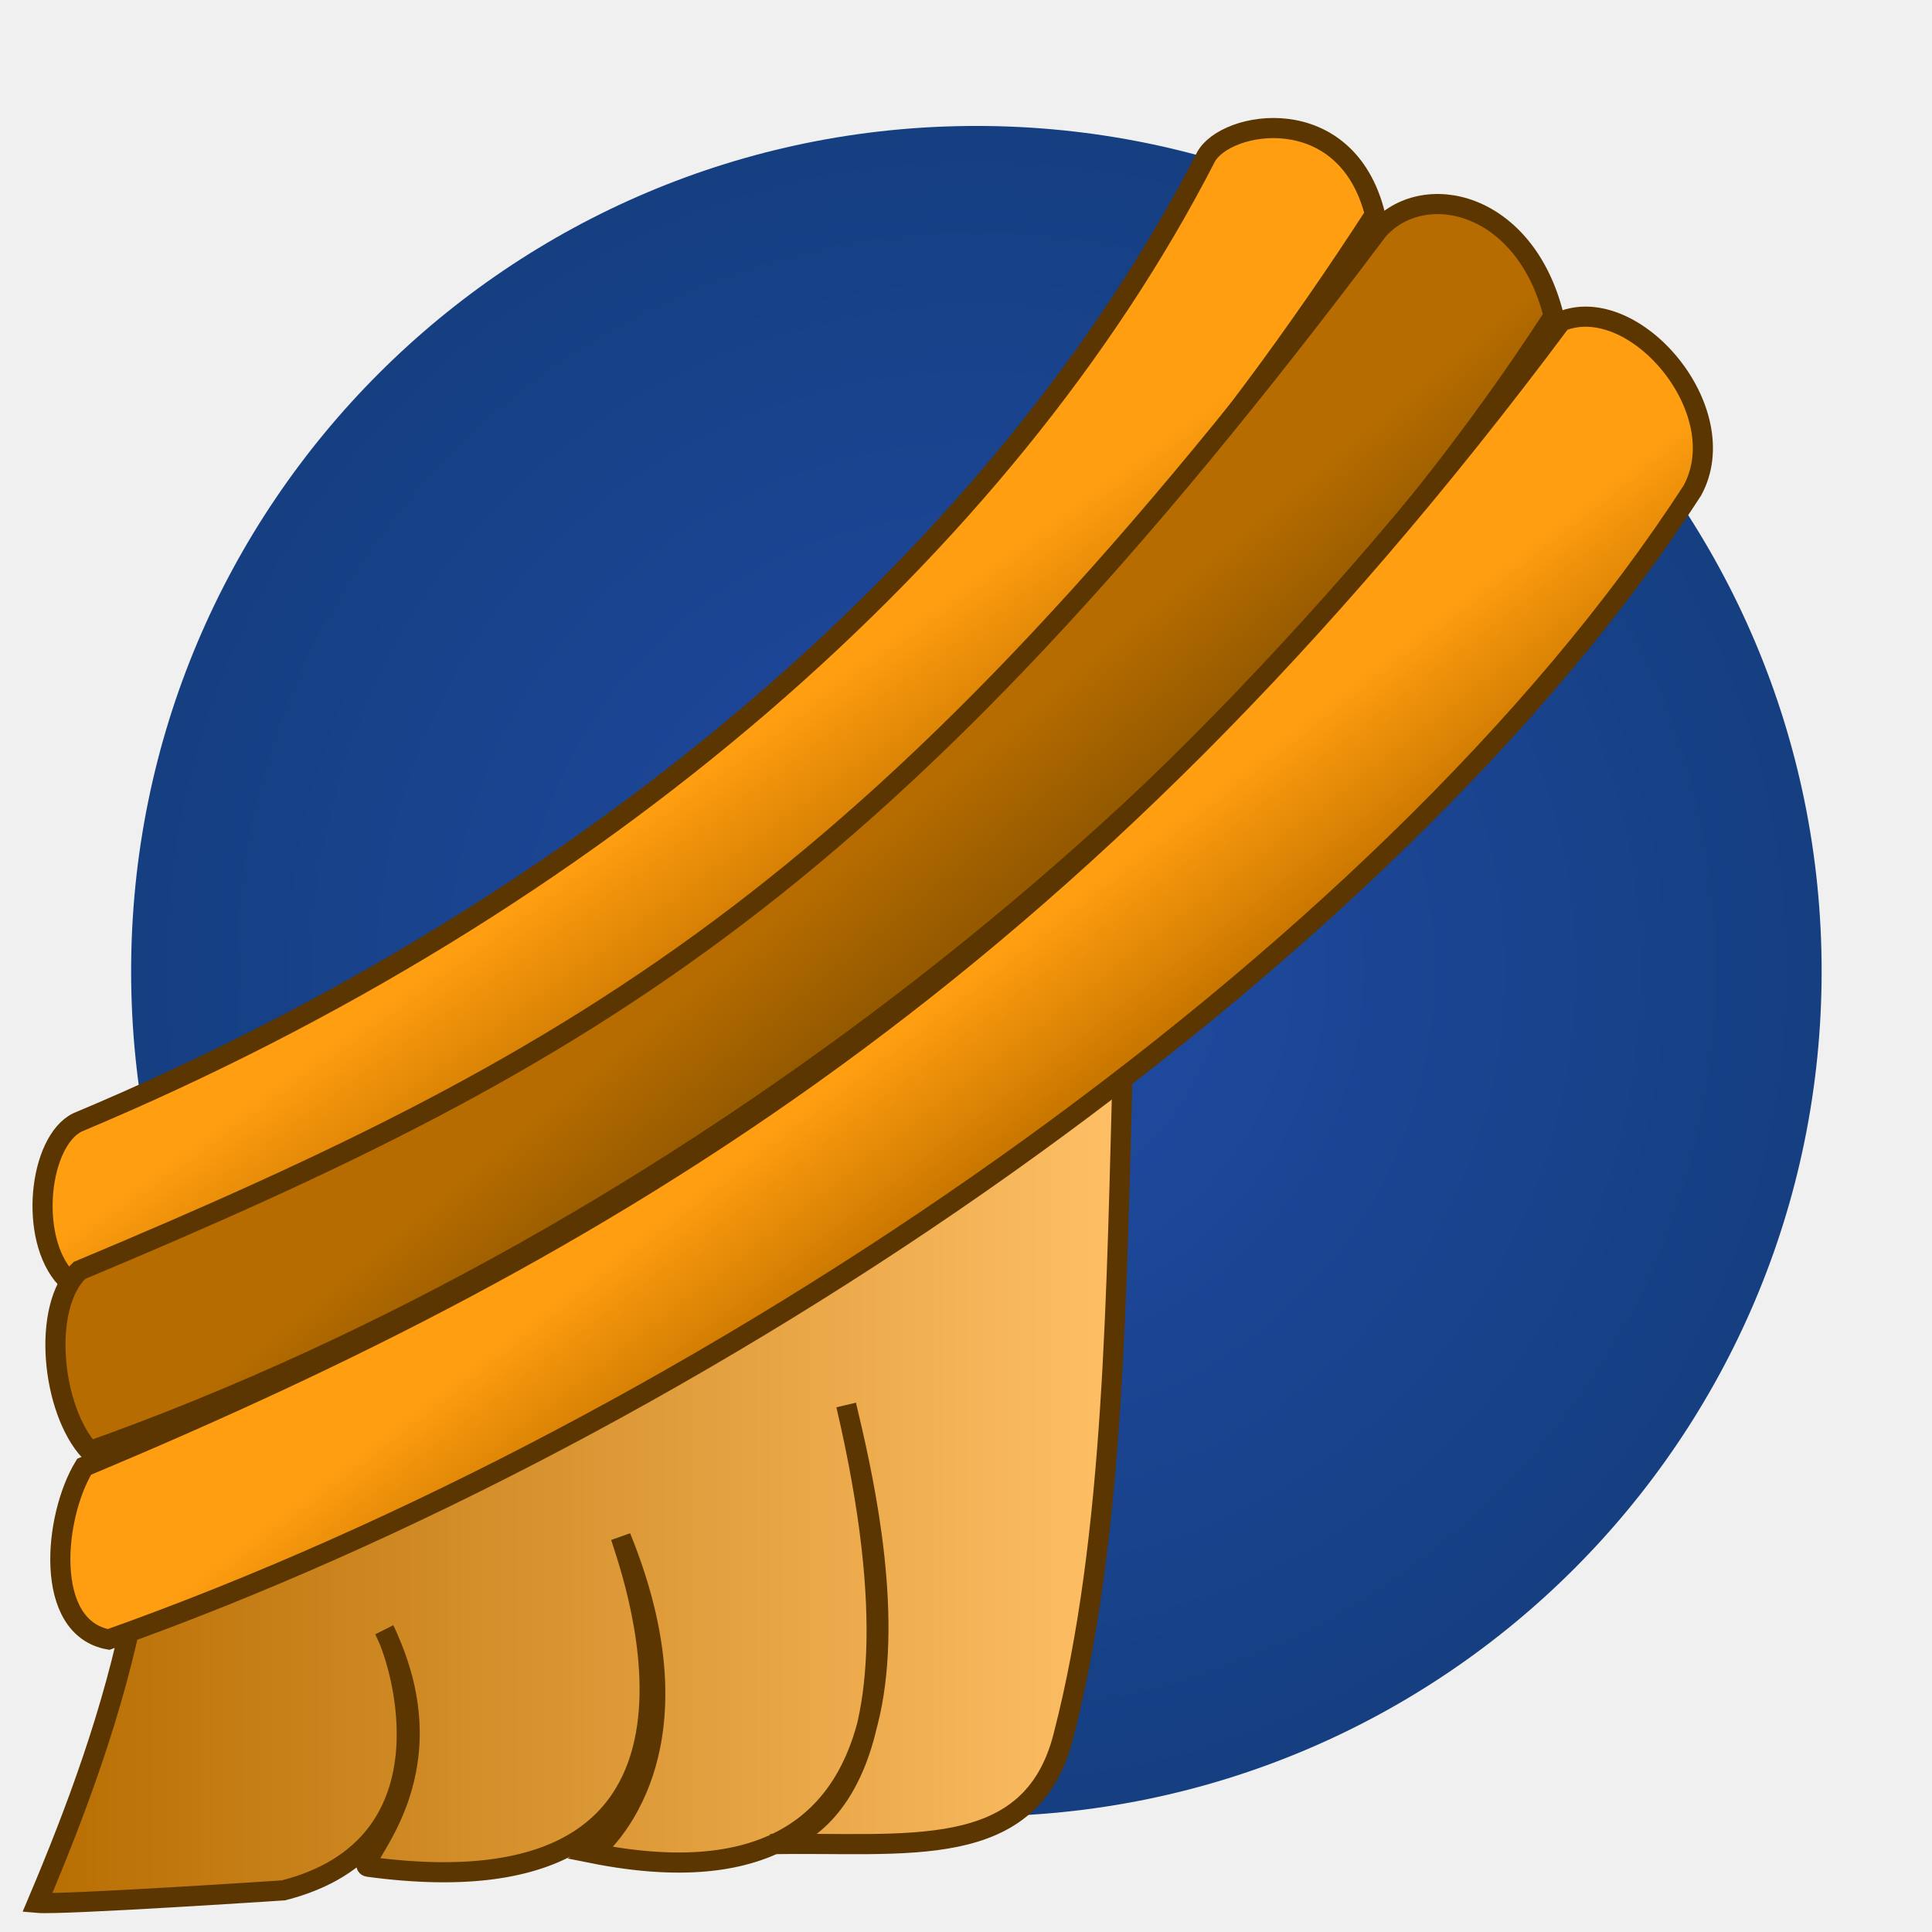
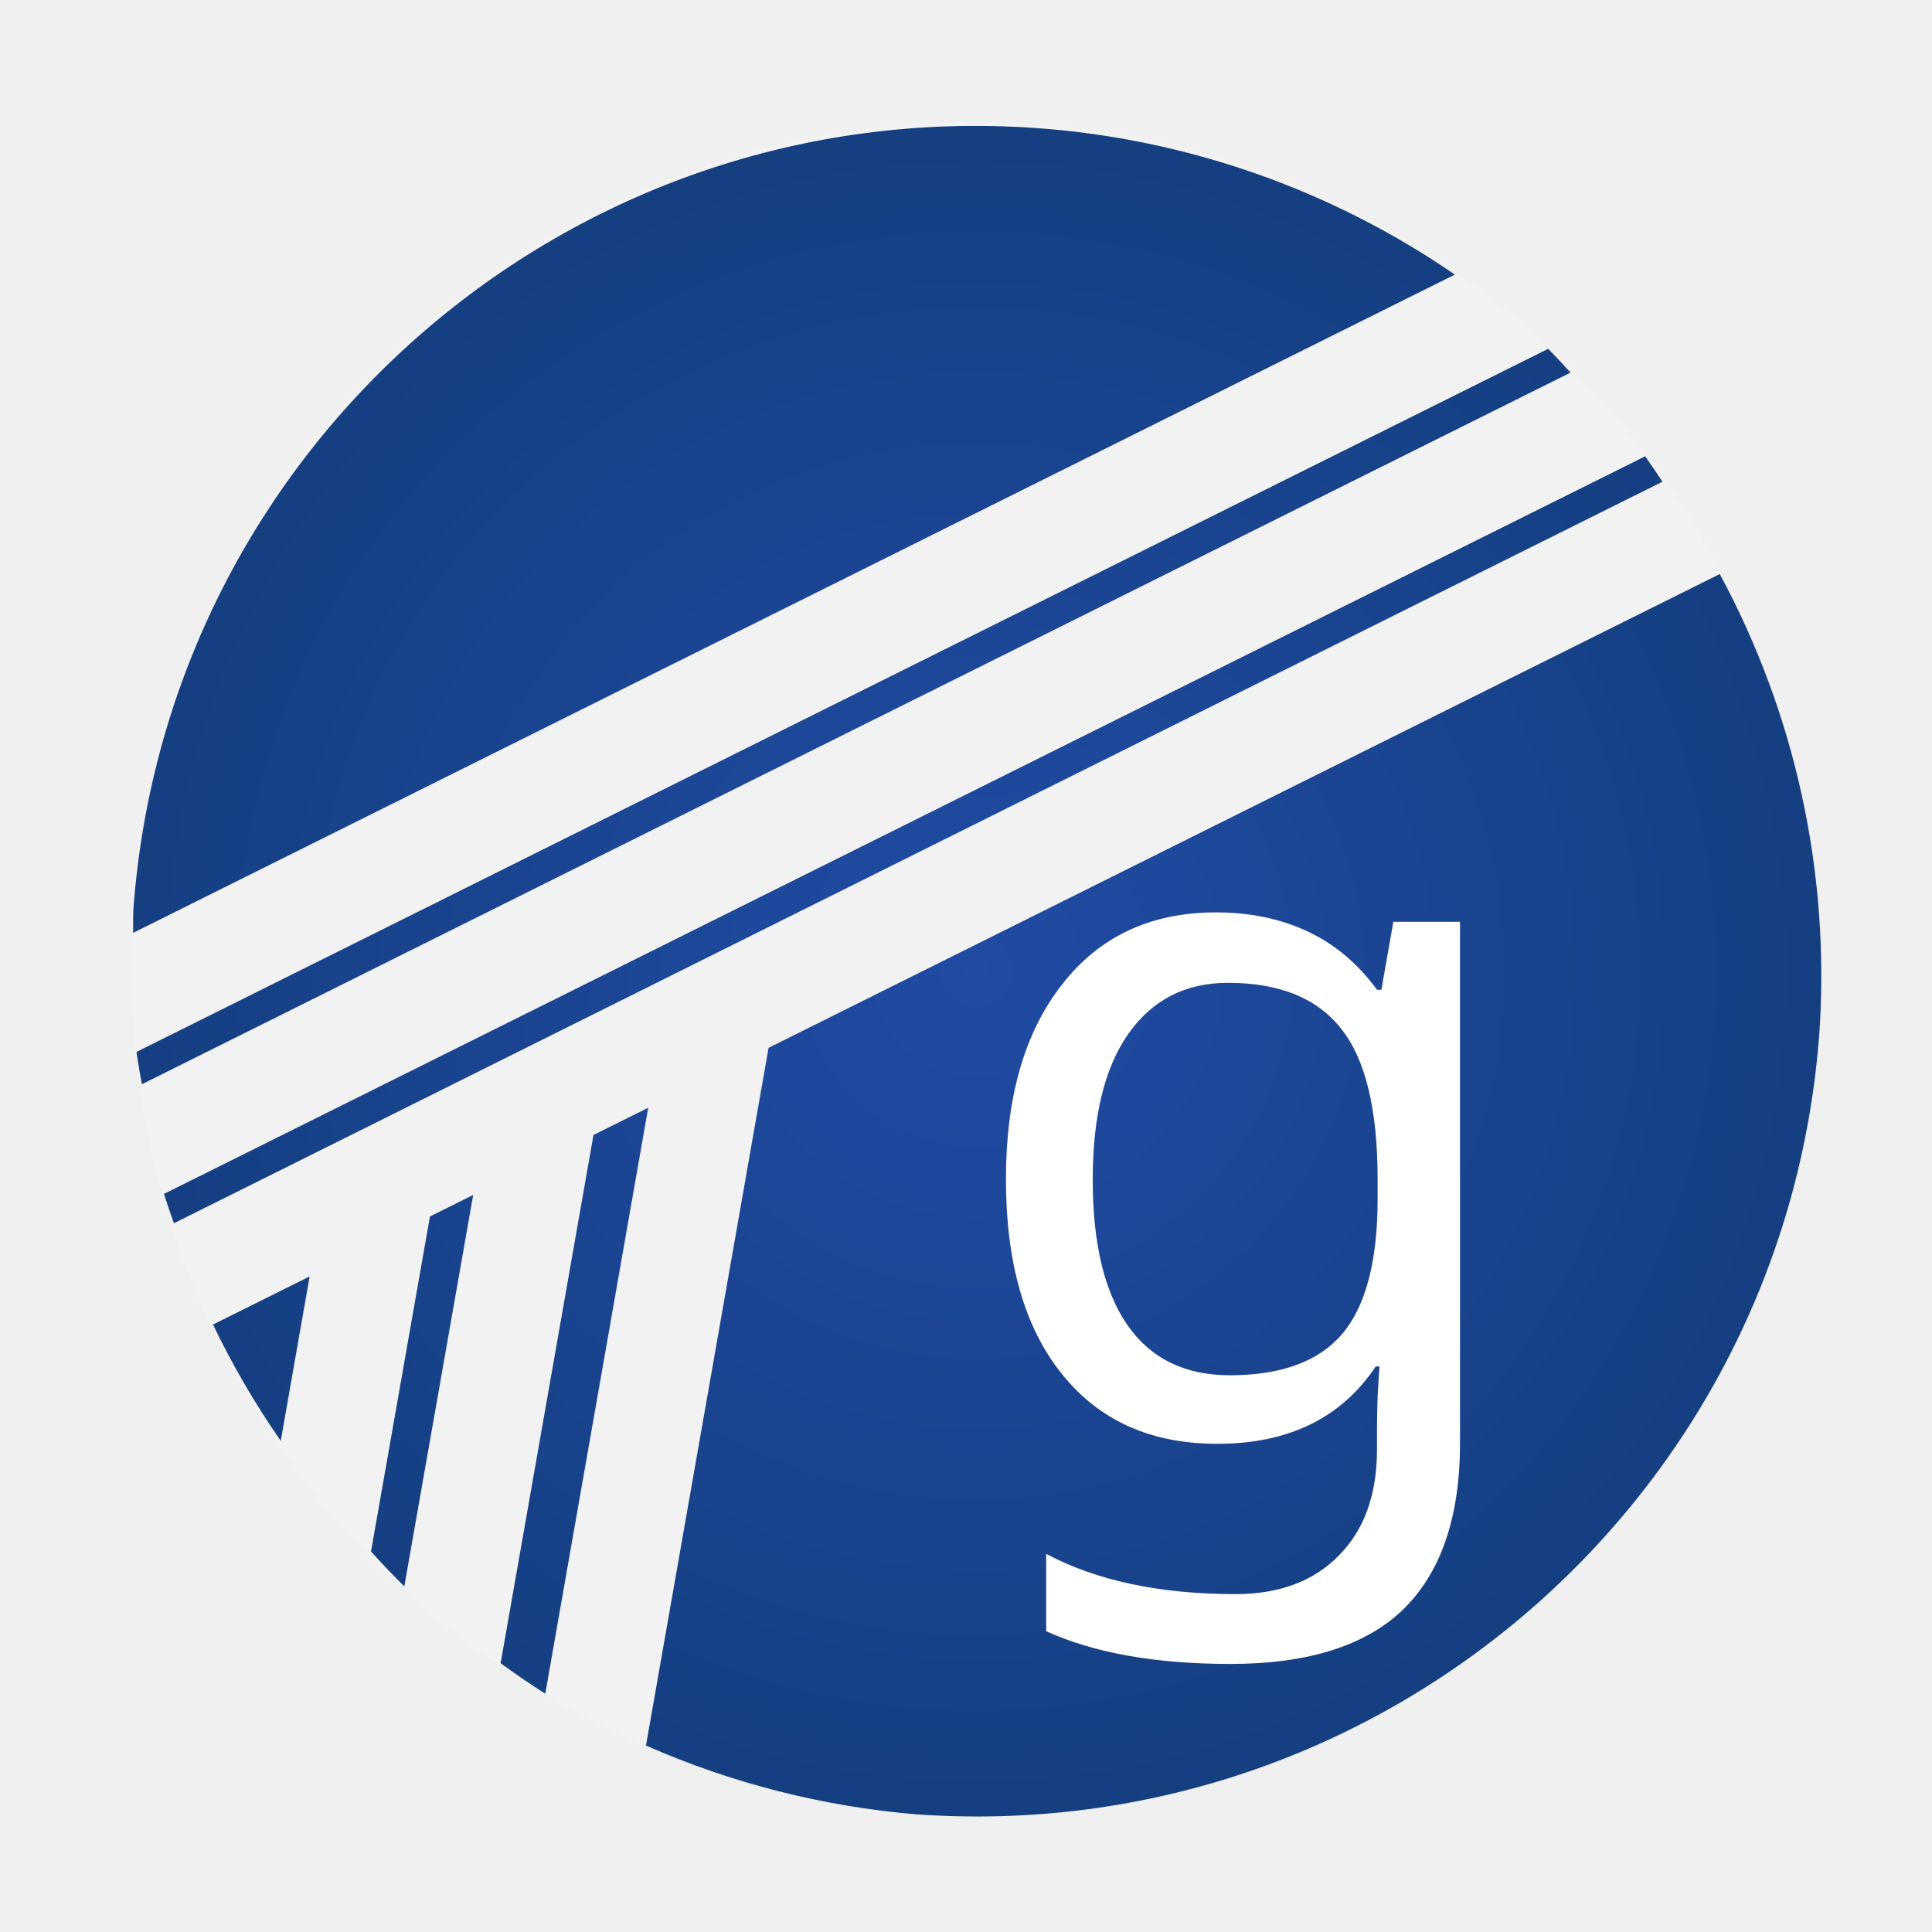
<svg xmlns="http://www.w3.org/2000/svg" xmlns:xlink="http://www.w3.org/1999/xlink" version="1.1" viewBox="0 0 48 48" id="svg42" xml:space="preserve">
  <defs id="defs17">
-     <linearGradient id="linearGradient1329">
-       <stop style="stop-color:#b66c00;stop-opacity:1;" offset="0" id="stop1325" />
-       <stop style="stop-color:#955a00;stop-opacity:1;" offset="1" id="stop1327" />
-     </linearGradient>
-     <linearGradient id="linearGradient1321">
-       <stop style="stop-color:#ff9e10;stop-opacity:1;" offset="0" id="stop1317" />
-       <stop style="stop-color:#ca7700;stop-opacity:1;" offset="1" id="stop1319" />
-     </linearGradient>
-     <linearGradient id="linearGradient1217">
-       <stop style="stop-color:#ff9e10;stop-opacity:1;" offset="0" id="stop1213" />
-       <stop style="stop-color:#ca7700;stop-opacity:1;" offset="1" id="stop1215" />
-     </linearGradient>
    <linearGradient id="linearGradient1209">
      <stop style="stop-color:#214ba4;stop-opacity:1;" offset="0" id="stop1205" />
      <stop style="stop-color:#153f81;stop-opacity:1;" offset="1" id="stop1207" />
-     </linearGradient>
-     <linearGradient id="linearGradient1201">
-       <stop style="stop-color:#b66c00;stop-opacity:1;" offset="0" id="stop1197" />
-       <stop style="stop-color:#ffc067;stop-opacity:1;" offset="1" id="stop1199" />
    </linearGradient>
    <linearGradient id="linearGradient862" x1="370.22" x2="370.03" y1="509.64" y2="479.76" gradientTransform="matrix(1.4,0,0,1.4,-494.1,-668.67)" gradientUnits="userSpaceOnUse">
      <stop stop-color="#197cf1" offset="0" id="stop2" />
      <stop stop-color="#21c9fb" offset="1" id="stop4" />
    </linearGradient>
    <linearGradient id="c" x2="0" y1="532.79" y2="514.8" gradientTransform="matrix(1.7778 0 0 1.7778 -703.31 -908.76)" gradientUnits="userSpaceOnUse">
      <stop stop-color="#7cbaf8" offset="0" id="stop7" />
      <stop stop-color="#f4fcff" offset="1" id="stop9" />
    </linearGradient>
    <linearGradient id="b" x1="25.793" x2="41.606" y1="26.896" y2="43.624" gradientTransform="translate(-5.029,-7.08)" gradientUnits="userSpaceOnUse">
      <stop stop-color="#292c2f" offset="0" id="stop12" />
      <stop stop-color="#292c2f" stop-opacity="0" offset="1" id="stop14" />
    </linearGradient>
-     <linearGradient xlink:href="#linearGradient1201" id="linearGradient1203" x1="0.562" y1="36.648" x2="28.164" y2="36.648" gradientUnits="userSpaceOnUse" />
-     <radialGradient xlink:href="#linearGradient1209" id="radialGradient1211" cx="24.258" cy="24.129" fx="24.258" fy="24.129" r="21" gradientUnits="userSpaceOnUse" />
-     <linearGradient xlink:href="#linearGradient1217" id="linearGradient1219" x1="24.602" y1="23.853" x2="27.013" y2="26.962" gradientUnits="userSpaceOnUse" />
-     <linearGradient xlink:href="#linearGradient1321" id="linearGradient1323" x1="18.968" y1="18.036" x2="21.409" y2="21.396" gradientUnits="userSpaceOnUse" />
-     <linearGradient xlink:href="#linearGradient1329" id="linearGradient1331" x1="21.636" y1="20.774" x2="23.685" y2="23.243" gradientUnits="userSpaceOnUse" />
+     <radialGradient xlink:href="#linearGradient1209" id="radialGradient1211" cx="24.258" cy="24.129" fx="24.258" fy="24.129" r="21" gradientUnits="userSpaceOnUse" gradientTransform="rotate(4.048411,24.25781,24.12891)" />
  </defs>
-   <circle cx="24.258" cy="24.129" r="21" fill="url(#linearGradient862)" stroke-width="2.057" id="circle19" style="fill:url(#radialGradient1211);fill-opacity:1" />
-   <path style="fill:url(#linearGradient1323);stroke:#5b3600;stroke-opacity:1;fill-opacity:1;stroke-width:0.5;stroke-dasharray:none" d="M 29.958,3.907 C 24.964,13.627 14.799,22.494 1.921,27.887 0.971,28.362 0.701,30.753 1.64,31.765 16.269,26.564 26.497,17.168 34.162,5.327 33.447,2.467 30.441,2.993 29.958,3.907 Z" id="path293" />
-   <path style="fill:url(#linearGradient1203);fill-opacity:1;stroke:#5b3600;stroke-opacity:1;stroke-width:0.5;stroke-dasharray:none" d="M 3.265,31.569 27.905,26.078 c -0.168,5.987 -0.204,12.098 -1.482,17.041 -0.799,3.185 -3.916,2.631 -7.271,2.699 0,0 4.333,-0.385 1.871,-10.911 0.726,3.06 3.089,13.018 -6.32,11.132 0,0 3.004,-2.243 0.721,-7.852 0.26,0.853 3.486,9.511 -6.273,8.192 -0.434,-0.059 2.18,-2.164 0.398,-5.883 0.465,0.872 1.776,5.376 -2.505,6.469 0,0 -5.508,0.366 -6.117,0.311 C 2.859,42.713 4.663,37.281 3.265,31.569 Z" id="path454" />
-   <path style="fill:url(#linearGradient1331);fill-opacity:1;stroke:#5b3600;stroke-opacity:1;stroke-width:0.5;stroke-dasharray:none" d="M 34.233,5.72 C 21.996,22.017 14.85,26.17 1.973,31.564 1.018,32.475 1.29,35.041 2.229,36.053 16.858,30.852 30.937,19.688 38.601,7.847 37.886,4.987 35.354,4.446 34.233,5.72 Z" id="path1133" />
-   <path style="fill:url(#linearGradient1219);fill-opacity:1;stroke:#5b3600;stroke-opacity:1;stroke-width:0.5;stroke-dasharray:none" d="M 38.787,7.985 C 26.658,24.255 14.967,31.047 2.09,36.441 1.335,37.688 1.079,40.434 2.698,40.732 17.327,35.531 34.383,24.025 42.047,12.185 43.129,10.199 40.604,7.241 38.787,7.985 Z" id="path1135" />
+   <path style="fill:#f2f2f2;fill-opacity:1;stroke:none;stroke-width:9.28;stroke-dasharray:none;stroke-opacity:1" id="path13378" d="M 39.825,38.066 A 20.965,21 0 0 1 13.319,41.967 20.965,21 0 0 1 4.626,16.584 20.965,21 0 0 1 27.94,3.365 20.965,21 0 0 1 45.192,23.895" />
+   <path id="circle19" style="fill:url(#radialGradient1211);fill-opacity:1" d="M 25.74,3.181 A 21,21 0 0 0 3.31,22.646 a 21,21 0 0 0 -0.002,0.53 L 36.146,6.822 A 21,21 0 0 0 25.74,3.181 Z M 38.465,8.666 3.39,26.135 a 21,21 0 0 0 0.135,0.803 L 39.02,9.257 A 21,21 0 0 0 38.465,8.666 Z M 40.874,11.337 4.073,29.663 a 21,21 0 0 0 0.248,0.728 L 41.303,11.968 A 21,21 0 0 0 40.874,11.337 Z M 42.727,14.262 19.095,26.033 16.049,43.367 a 21,21 0 0 0 6.726,1.71 21,21 0 0 0 22.43,-19.465 21,21 0 0 0 -2.478,-11.35 z m -26.622,13.259 -1.36,0.677 -2.307,13.124 a 21,21 0 0 0 1.109,0.758 z m -4.349,2.167 -1.074,0.535 -1.464,8.322 a 21,21 0 0 0 0.827,0.869 z m -4.063,2.025 -2.401,1.195 a 21,21 0 0 0 1.683,2.89 z" />
+   <text xml:space="preserve" style="font-size:23.768px;font-family:'Droid Sans';-inkscape-font-specification:'Droid Sans, Normal';fill:#ffffff;fill-opacity:1;stroke:none;stroke-width:1.471;stroke-dasharray:none;stroke-opacity:1" x="23.68" y="35.637" id="text13231">
+     <tspan id="tspan13229" x="23.68" y="35.637" style="stroke-width:1.471">g</tspan>
+   </text>
</svg>
